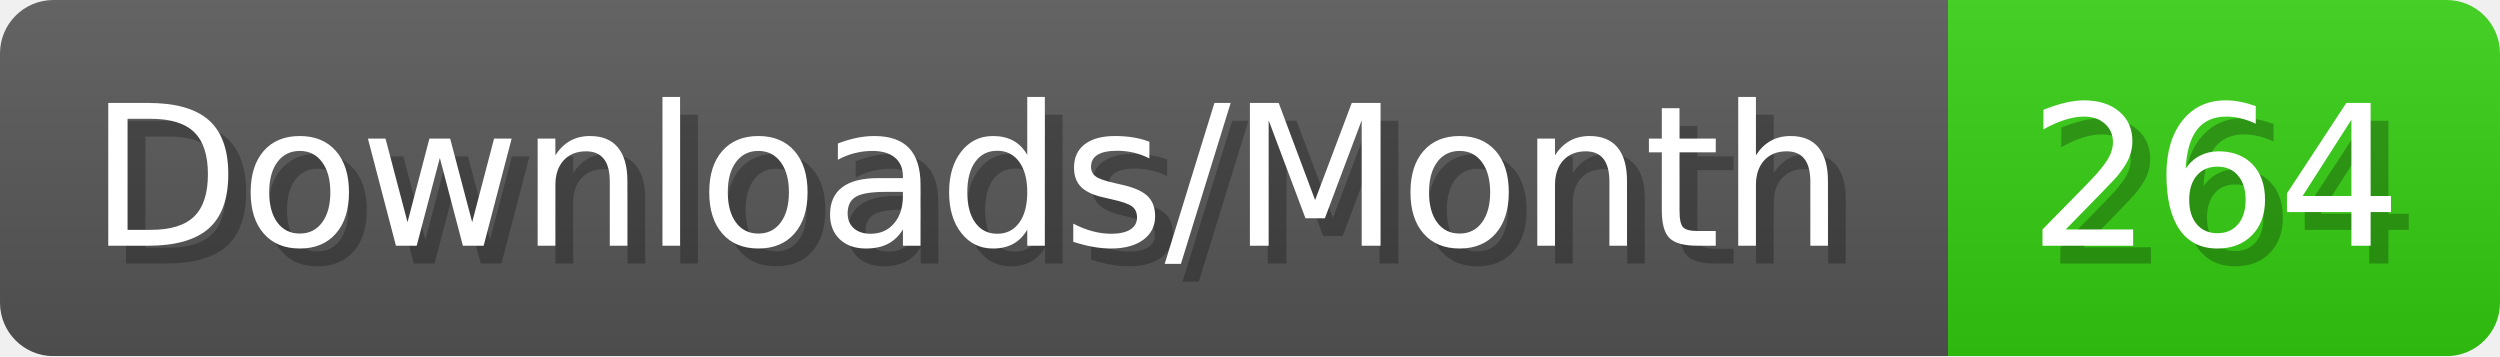
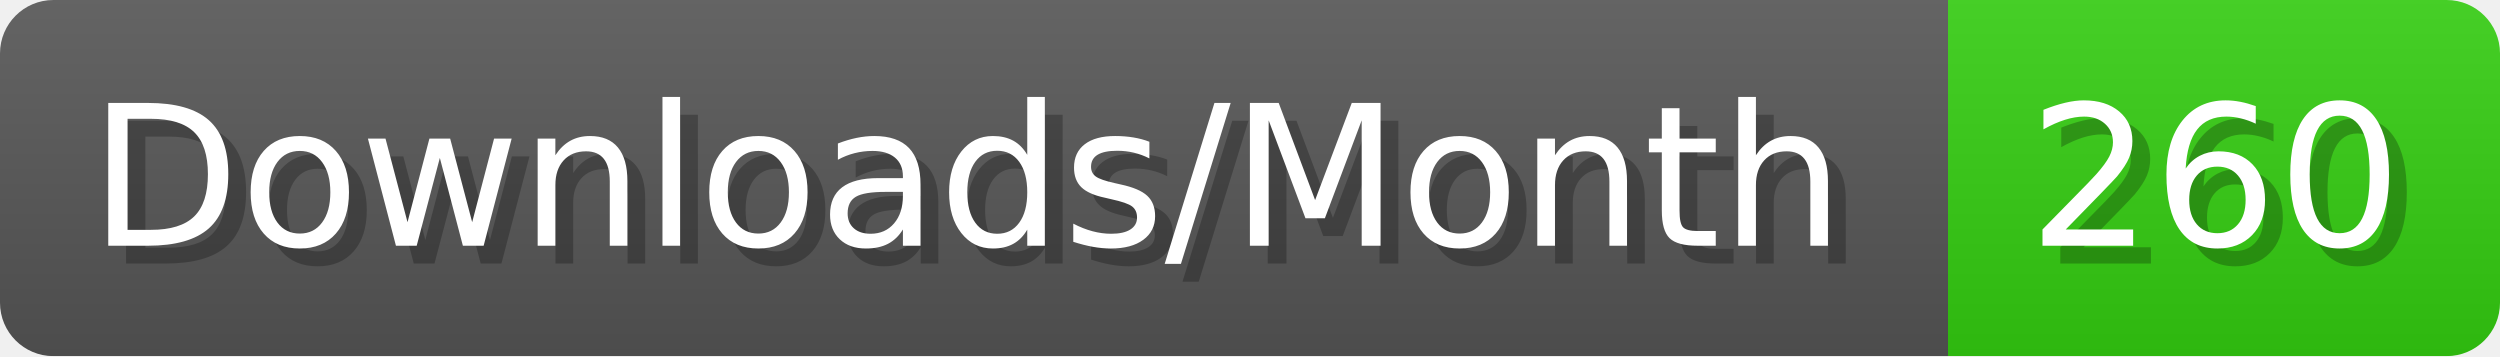
- <svg xmlns="http://www.w3.org/2000/svg" width="140.4" height="20" viewBox="0 0 1404 200" role="img" aria-label="Downloads/Month: 264">
+ <svg xmlns="http://www.w3.org/2000/svg" width="140.4" height="20" viewBox="0 0 1404 200" role="img" aria-label="Downloads/Month: 260">
  <linearGradient id="YlXUI" x2="0" y2="100%">
    <stop offset="0" stop-opacity=".1" stop-color="#EEE" />
    <stop offset="1" stop-opacity=".1" />
  </linearGradient>
  <mask id="JHhop">
    <rect width="1404" height="200" rx="30" fill="#FFF" />
  </mask>
  <g mask="url(#JHhop)">
    <rect width="1094" height="200" fill="#555" />
    <rect width="310" height="200" fill="#3C1" x="1094" />
    <rect width="1404" height="200" fill="url(#YlXUI)" />
  </g>
  <g aria-hidden="true" fill="#fff" text-anchor="start" font-family="Verdana,DejaVu Sans,sans-serif" font-size="110">
    <text x="60" y="148" textLength="994" fill="#000" opacity="0.25">Downloads/Month</text>
    <text x="50" y="138" textLength="994">Downloads/Month</text>
-     <text x="1149" y="148" textLength="210" fill="#000" opacity="0.25">264</text>
-     <text x="1139" y="138" textLength="210">264</text>
+     <text x="1149" y="148" textLength="210" fill="#000" opacity="0.25">260</text>
+     <text x="1139" y="138" textLength="210">260</text>
  </g>
</svg>
